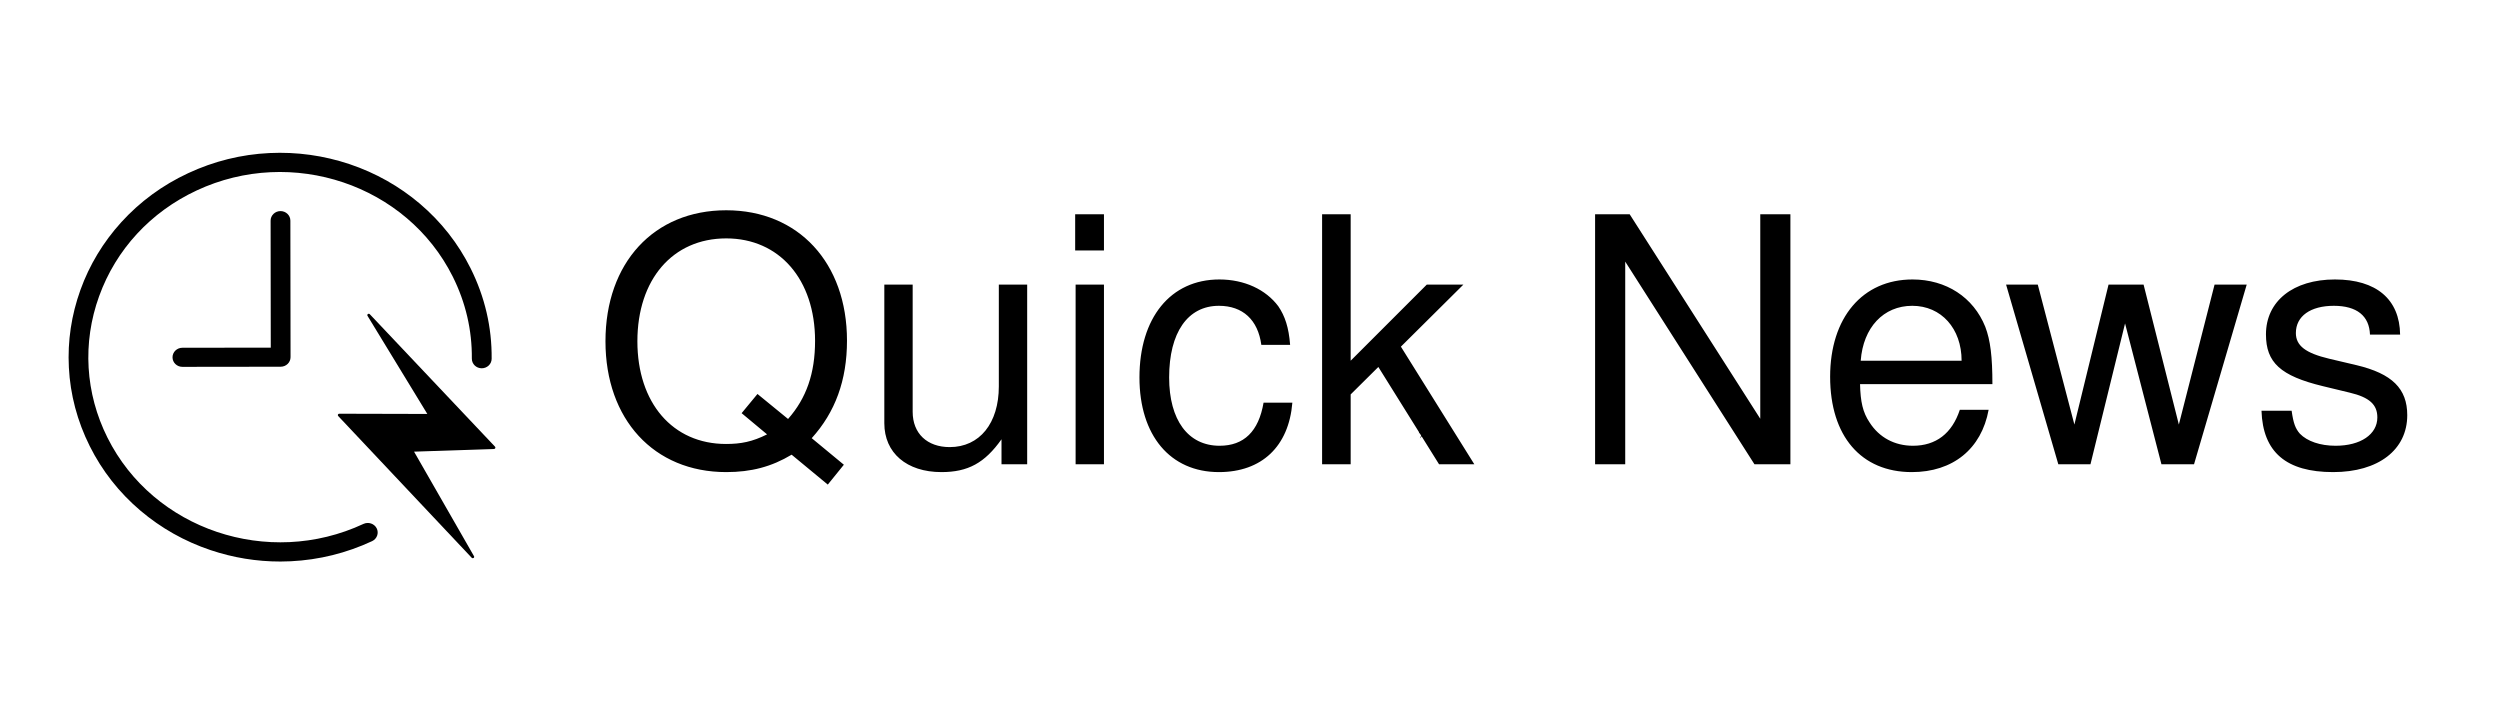
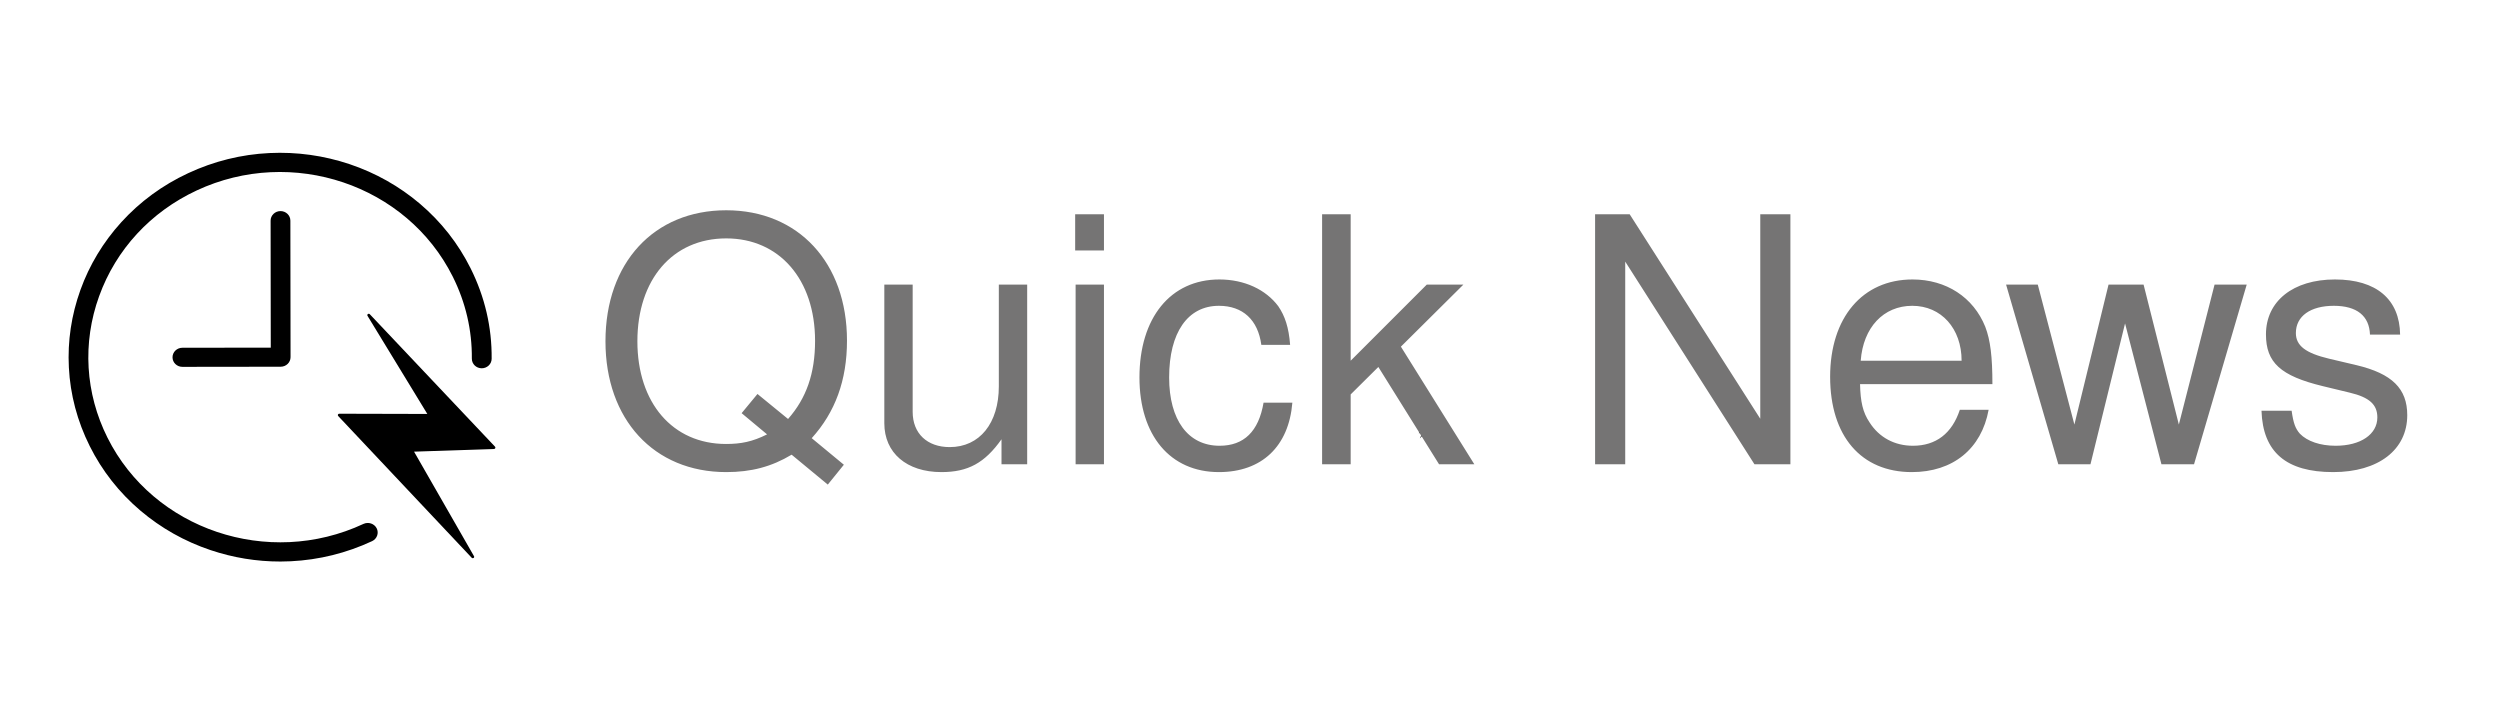
<svg xmlns="http://www.w3.org/2000/svg" width="175" height="50">
  <g>
  </g>
  <g>
    <g transform="rotate(-1.682343 -9219.185,3349.67) " stroke="null" id="svg_37">
      <g transform="rotate(-1.682343 -9219.184,3349.67) matrix(-0.03787133,0,0,0.03706003,9538.453,-2736.138) " stroke="null" id="svg_33">
        <path stroke="null" id="svg_34" d="m244508.614,89557.293c0.018,-0.045 0.062,-0.072 0.111,-0.074c0,0 0,0 0,0l7.659,-0.195l-5.444,-8.494c-0.032,-0.051 -0.023,-0.122 0.029,-0.16c0.048,-0.038 0.12,-0.033 0.163,0.01l11.219,11.361c0.035,0.032 0.044,0.084 0.027,0.129c-0.018,0.045 -0.059,0.072 -0.108,0.077l-6.947,0.43l5.472,9.06c0.032,0.051 0.019,0.122 -0.033,0.157c-0.022,0.015 -0.045,0.024 -0.071,0.024c-0.034,0.001 -0.069,-0.013 -0.092,-0.038l-11.962,-12.158c-0.031,-0.032 -0.04,-0.084 -0.023,-0.129z" />
        <path stroke="null" id="svg_35" d="m244485.915,89546.948c0.723,-2.227 1.864,-4.267 3.383,-6.061c1.575,-1.856 3.489,-3.365 5.695,-4.483c2.206,-1.118 4.57,-1.784 7.023,-1.971c2.37,-0.181 4.727,0.084 7.006,0.788c2.279,0.708 4.357,1.819 6.189,3.303c1.894,1.539 3.434,3.41 4.574,5.568c1.312,2.483 2.004,5.147 2.055,7.918c0.01,0.467 -0.373,0.849 -0.846,0.859c-0.477,0.01 -0.867,-0.36 -0.877,-0.827c-0.047,-2.512 -0.675,-4.926 -1.863,-7.175c-4.224,-7.984 -14.303,-11.111 -22.471,-6.967c-3.957,2.007 -6.877,5.4 -8.229,9.555c-1.352,4.155 -0.968,8.574 1.078,12.441c4.224,7.984 14.303,11.111 22.471,6.967c0.422,-0.213 0.942,-0.054 1.162,0.359c0.217,0.413 0.054,0.922 -0.368,1.138c-2.206,1.118 -4.57,1.78 -7.023,1.971c-0.299,0.024 -0.597,0.04 -0.897,0.049c-2.067,0.061 -4.117,-0.22 -6.109,-0.836c-2.275,-0.704 -4.357,-1.819 -6.189,-3.303c-1.894,-1.539 -3.434,-3.41 -4.574,-5.568c-1.139,-2.158 -1.817,-4.47 -2.005,-6.871c-0.186,-2.319 0.092,-4.622 0.814,-6.853z" />
        <path stroke="null" id="svg_36" d="m244504.114,89539.517c0.477,-0.014 0.87,0.353 0.884,0.816l0.353,12.025c0.014,0.467 -0.361,0.852 -0.835,0.866l-8.544,0.251c-0.477,0.014 -0.87,-0.353 -0.884,-0.816c-0.014,-0.467 0.361,-0.852 0.835,-0.866l7.685,-0.226l-0.328,-11.184c-0.014,-0.463 0.361,-0.852 0.835,-0.866z" />
      </g>
    </g>
-     <text font-style="normal" font-weight="normal" xml:space="preserve" text-anchor="start" font-family="Helvetica, Arial, sans-serif" font-size="24" id="svg_38" y="32.5" x="41.476" fill-opacity="null" stroke-opacity="null" stroke-width="0" stroke="null" fill="#000000">Quick News</text>
+     <text font-style="normal" font-weight="normal" xml:space="preserve" text-anchor="start" font-family="Helvetica, Arial, sans-serif" font-size="24" id="svg_38" y="32.5" x="41.476" fill-opacity="null" stroke-opacity="null" stroke-width="0" stroke="null" fill="#757474">Quick News</text>
    <g stroke="null" transform="rotate(-0.07254741 19.73607,25.00165) " id="svg_46">
      <g stroke="null" transform="matrix(-0.03047627,0,0,0.02944595,7563.322,-2168.901) " id="svg_42">
        <path stroke="null" id="svg_43" d="m247394.795,74642.612c-0.5,-1.2 -1.7,-1.9 -3,-1.9c0,0 0,0 0,0l-202.3,0.8l137.1,-233.4c0.8,-1.4 0.5,-3.3 -0.9,-4.3c-1.3,-1 -3.2,-0.8 -4.3,0.4l-287.3,315.3c-0.9,0.9 -1.1,2.3 -0.6,3.5c0.5,1.2 1.6,1.9 2.9,2l183.7,6.1l-137.4,248.7c-0.8,1.4 -0.4,3.3 1,4.2c0.6,0.4 1.2,0.6 1.9,0.6c0.9,0 1.8,-0.4 2.4,-1.1l306.3,-337.4c0.8,-0.9 1,-2.3 0.5,-3.5z" />
        <path stroke="null" id="svg_44" d="m247985.895,74345.612c-20.8,-59.5 -52.5,-113.6 -94,-160.8c-43,-48.8 -94.7,-88 -153.8,-116.4c-59.1,-28.4 -122,-44.5 -186.9,-47.6c-62.7,-3 -124.7,6 -184.3,26.8c-59.6,20.9 -113.6,52.5 -160.8,94c-48.8,43 -88,94.7 -116.4,153.8c-32.7,68 -48.9,140.4 -48.1,215.2c0.1,12.6 10.5,22.6 23,22.5c12.6,-0.1 22.6,-10.4 22.5,-23c-0.7,-67.8 14,-133.4 43.6,-195c105.3,-218.7 368.9,-311 587.7,-205.7c106,51 185.7,140.2 224.6,251.2c38.9,111 32.2,230.5 -18.8,336.4c-105.3,218.7 -368.9,311 -587.7,205.7c-11.3,-5.4 -24.9,-0.7 -30.4,10.6c-5.4,11.3 -0.7,24.9 10.6,30.4c59.1,28.4 122,44.4 186.9,47.6c7.9,0.4 15.8,0.6 23.7,0.6c54.6,0 108.5,-9.2 160.6,-27.4c59.5,-20.8 113.6,-52.5 160.8,-94c48.8,-43 88,-94.7 116.4,-153.8c28.4,-59.1 44.5,-122 47.6,-186.9c3.1,-62.7 -6,-124.6 -26.8,-184.2z" />
        <path stroke="null" id="svg_45" d="m247526.195,74158.812c-12.6,0 -22.7,10.2 -22.7,22.7l0,324.6c0,12.6 10.2,22.7 22.7,22.7l225.7,0c12.6,0 22.7,-10.2 22.7,-22.7c0,-12.6 -10.2,-22.7 -22.7,-22.7l-203,0l0,-301.9c0,-12.5 -10.2,-22.7 -22.7,-22.7z" />
      </g>
    </g>
  </g>
</svg>
